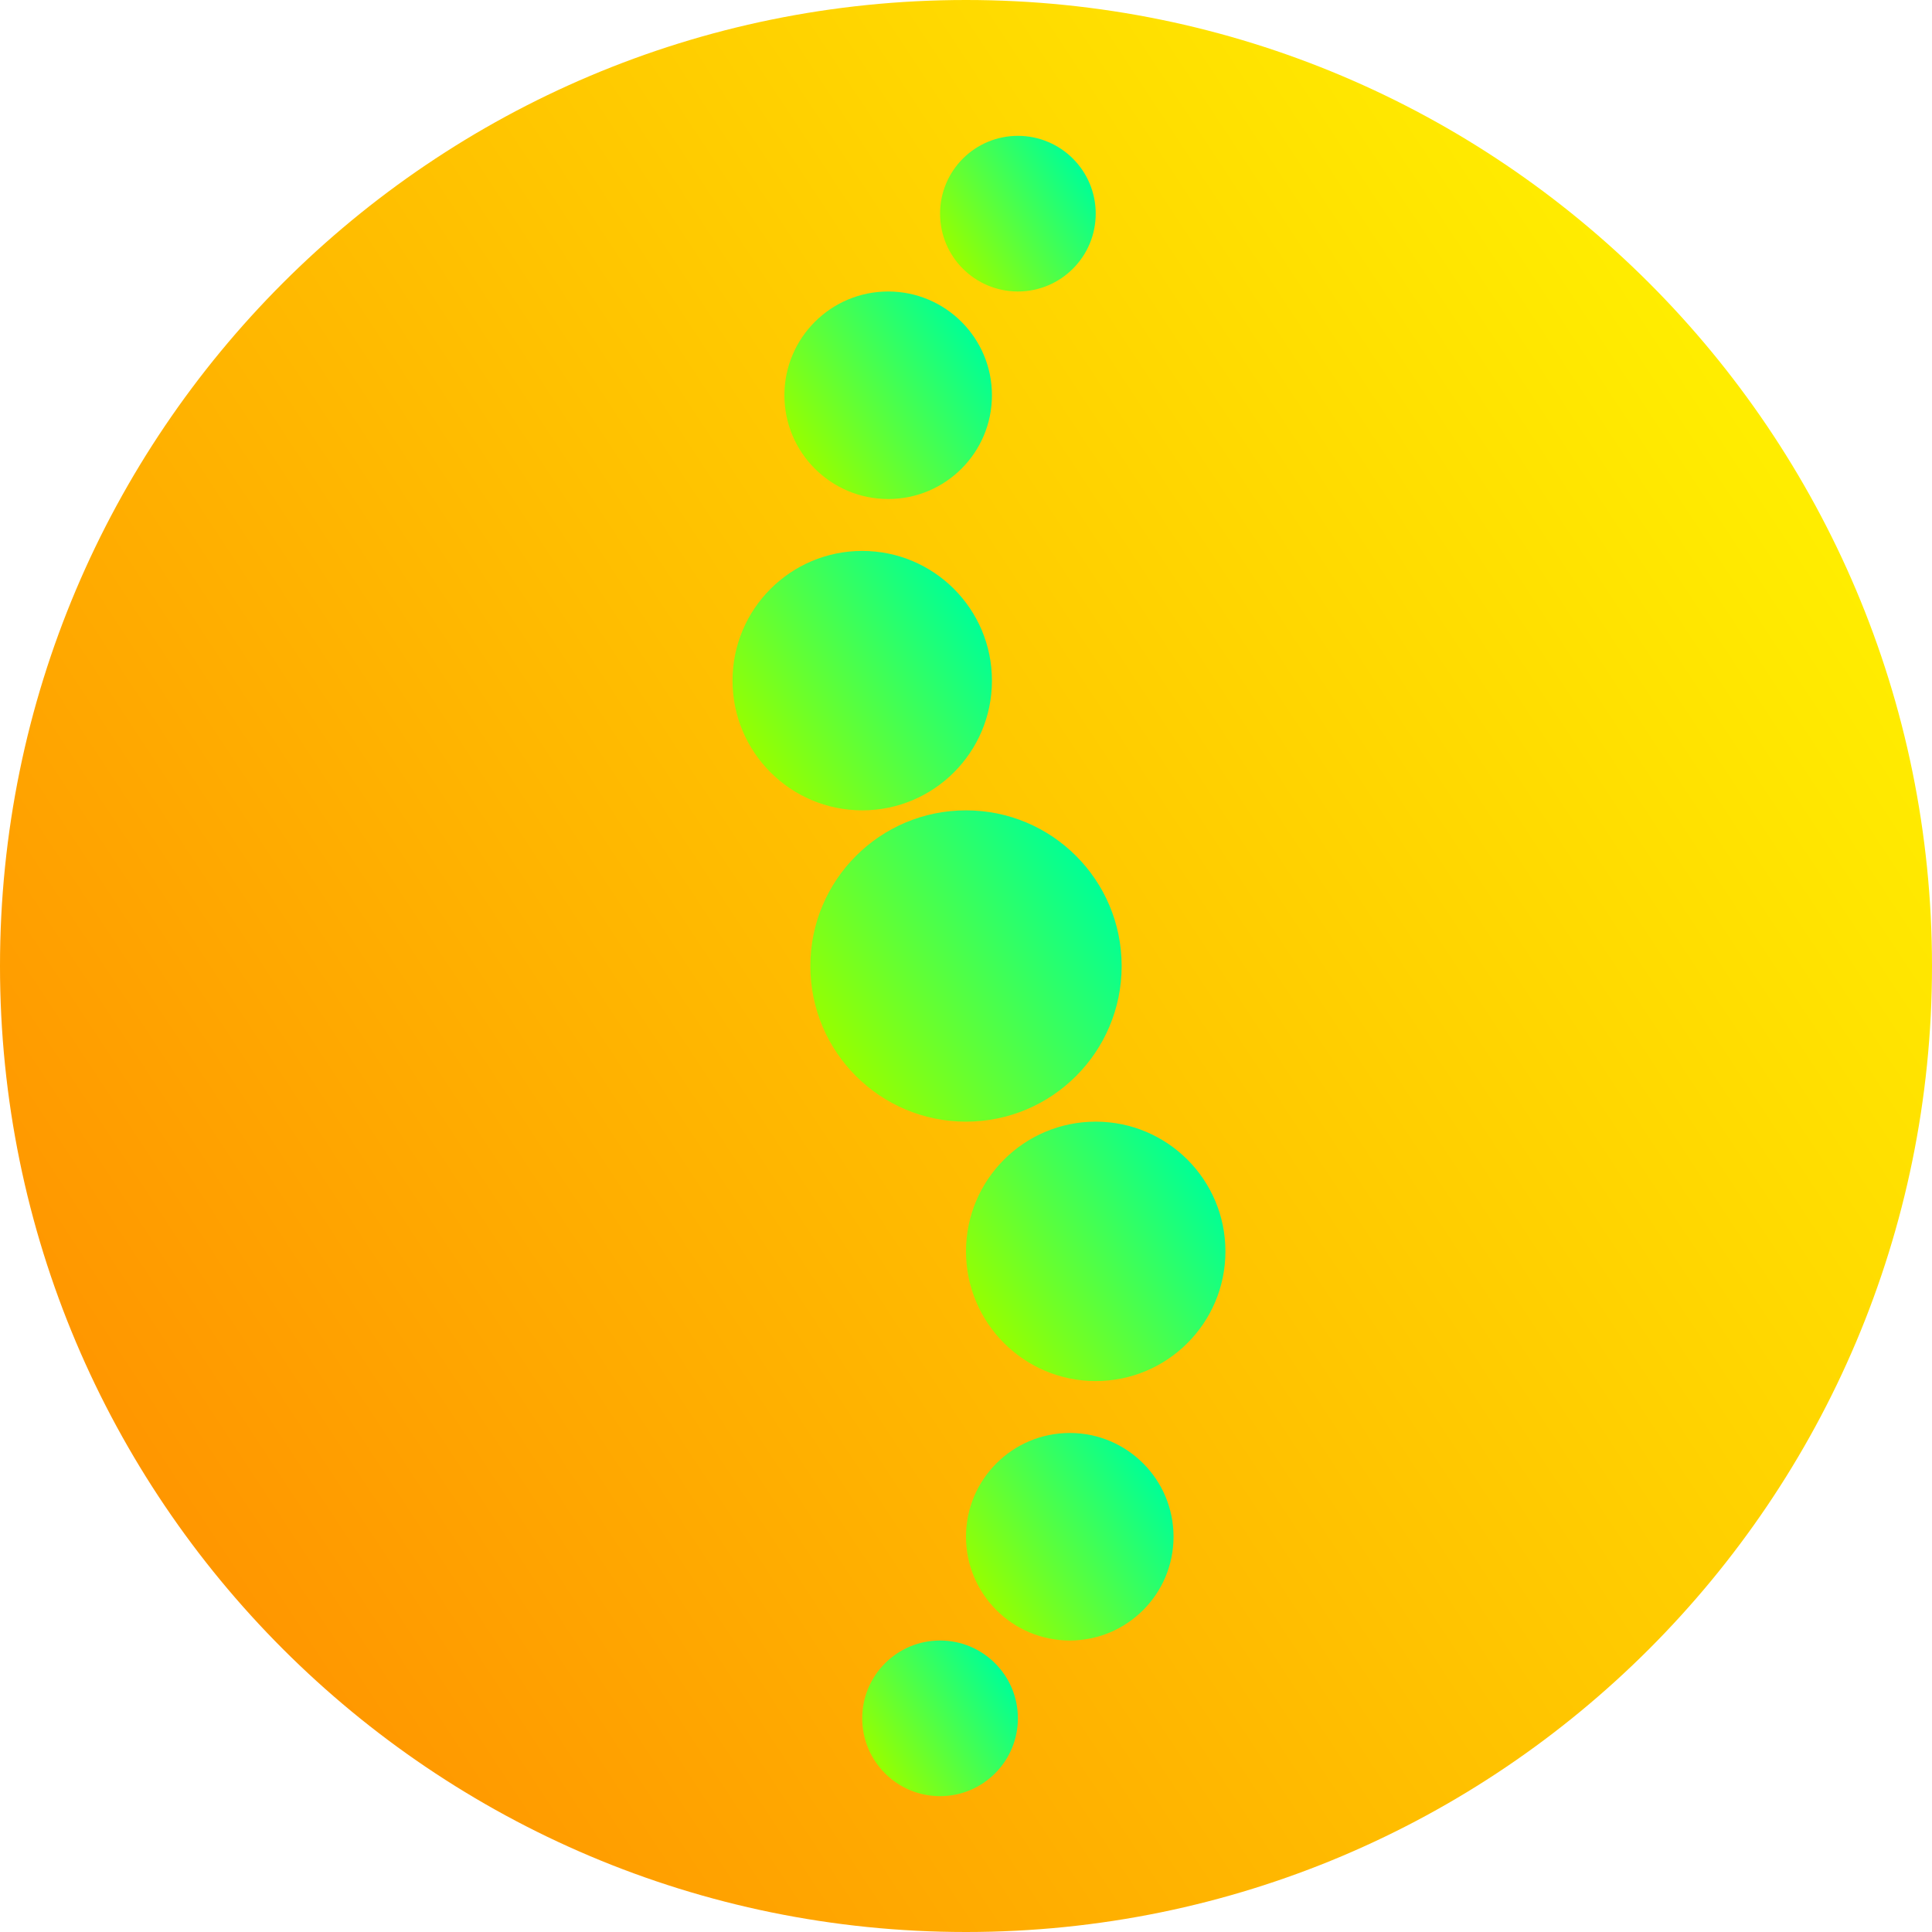
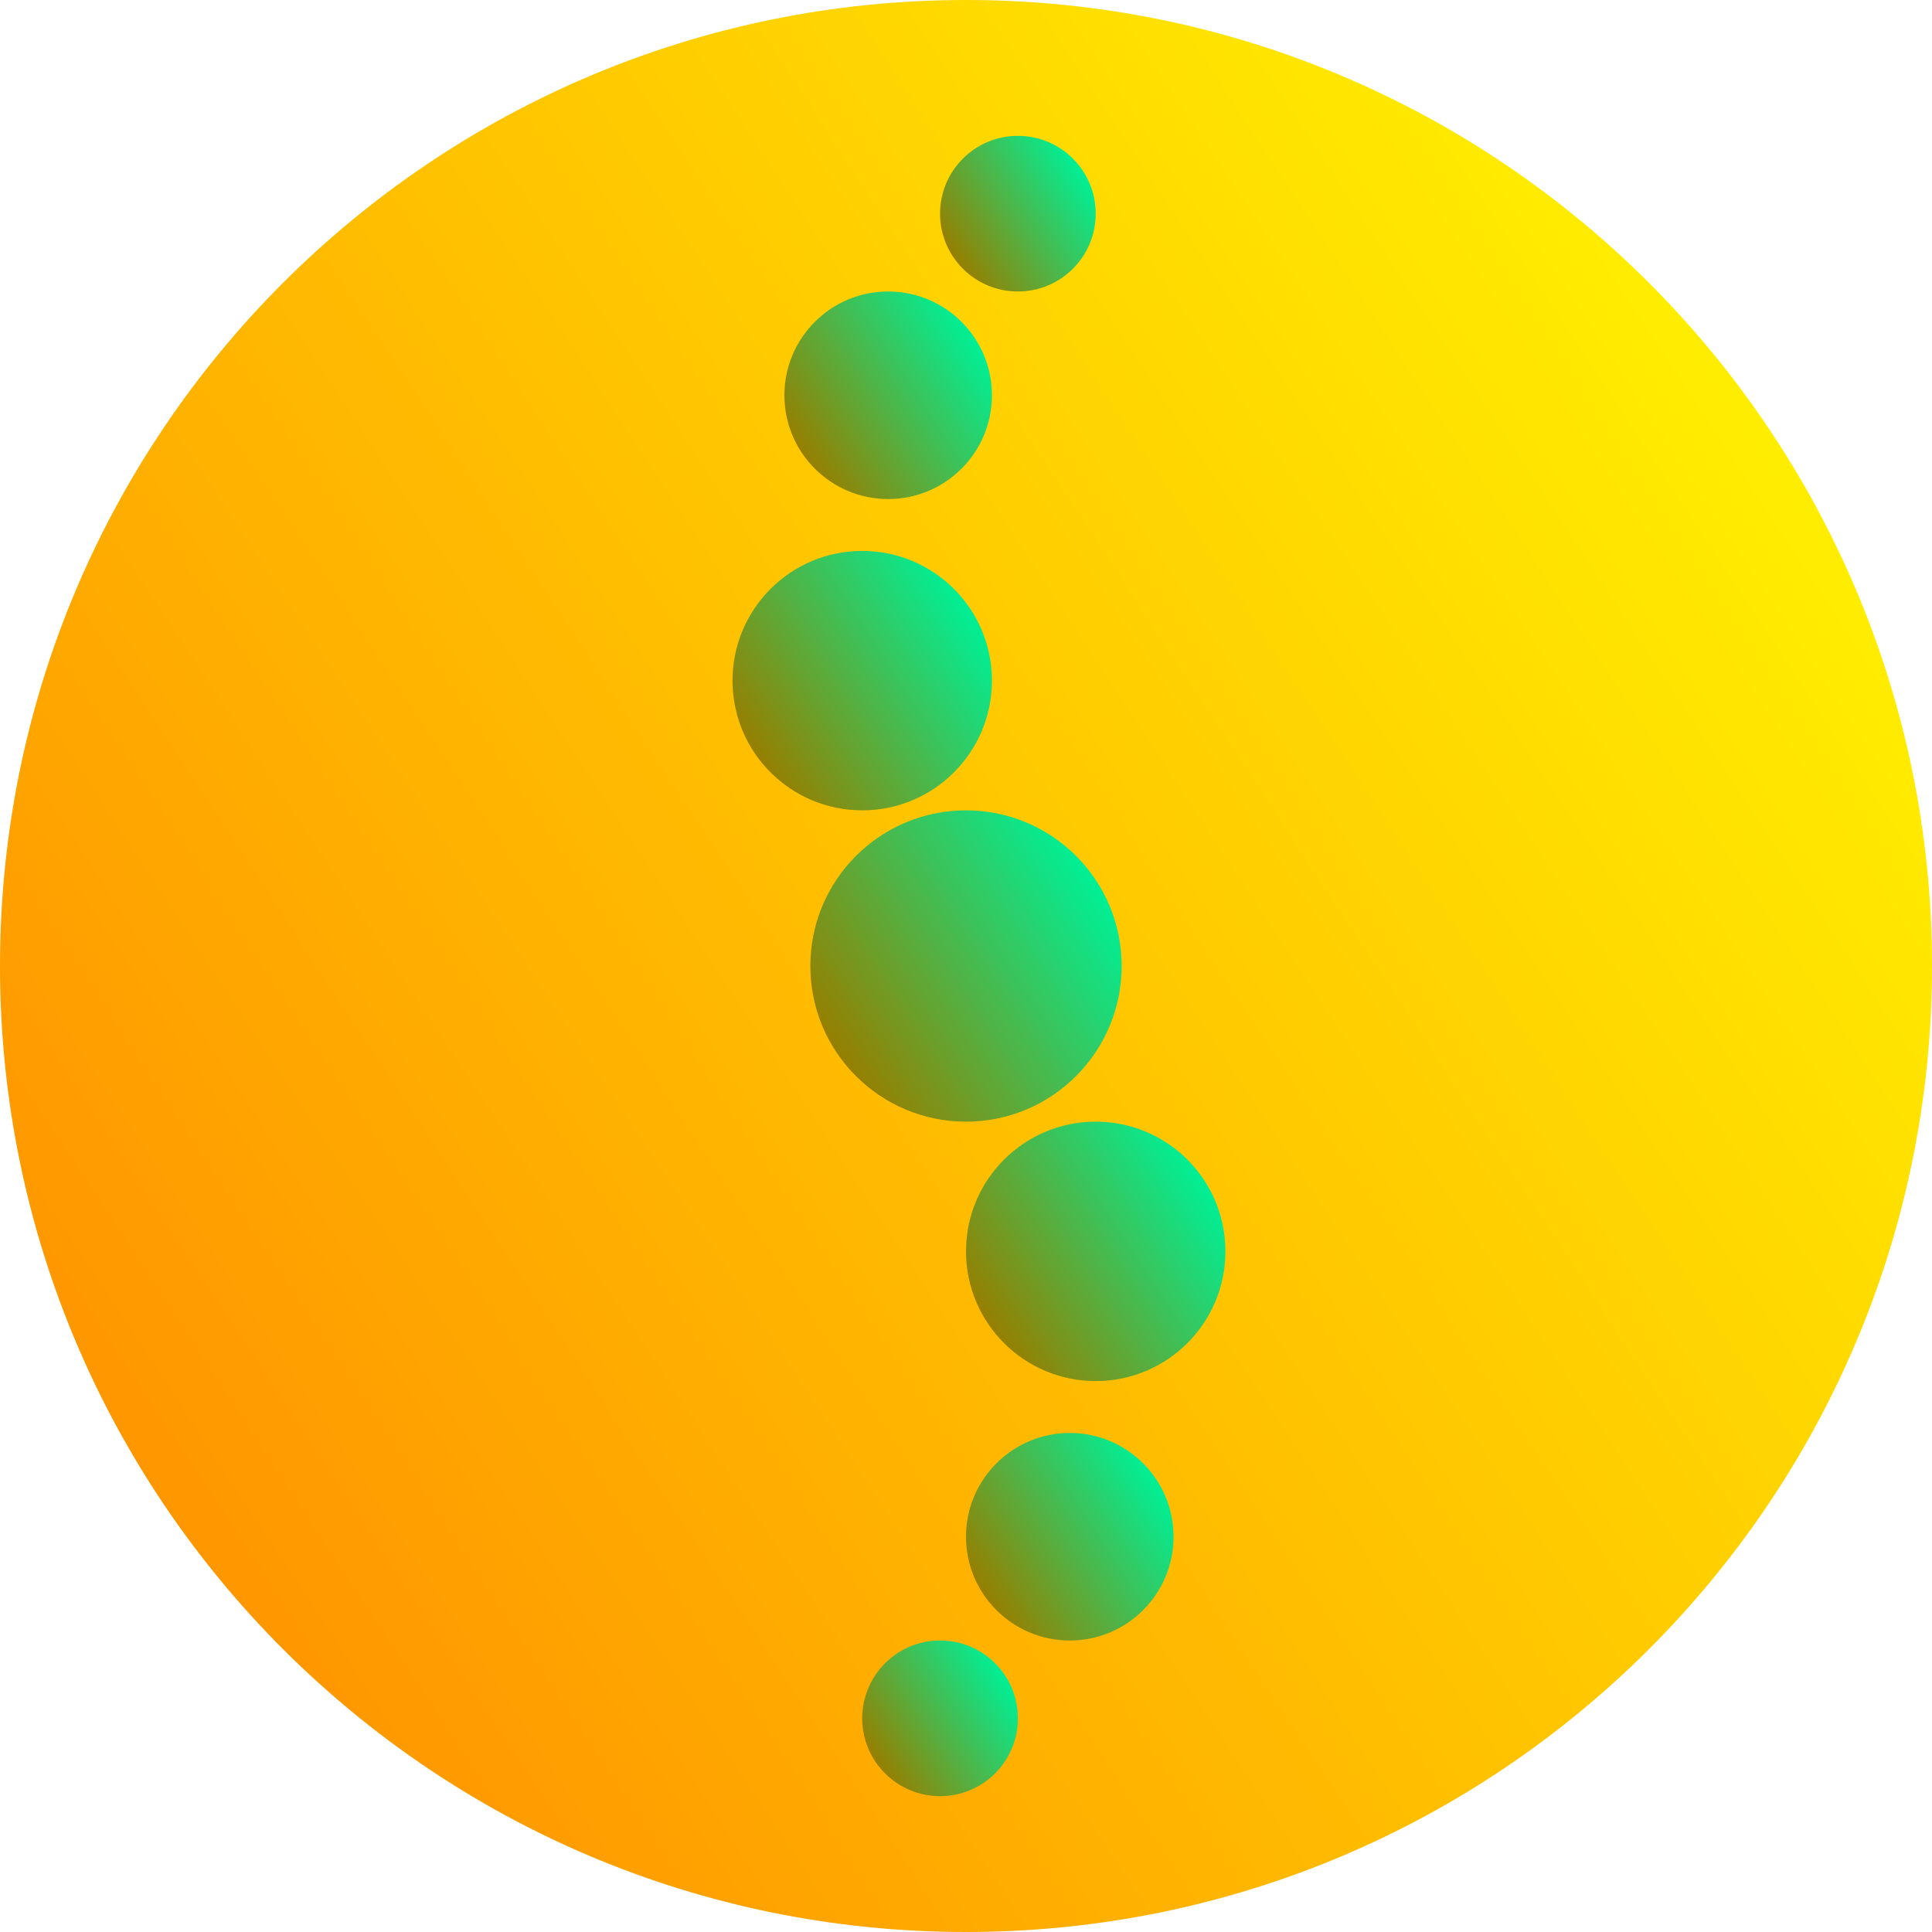
<svg xmlns="http://www.w3.org/2000/svg" id="ryggrad-logotyp" viewBox="0 0 512 512" shape-rendering="geometricPrecision" text-rendering="geometricPrecision" width="512" height="512">
  <defs>
    <linearGradient id="bakgrund-fyll" x1="0.082" y1="0.775" x2="0.918" y2="0.225" spreadMethod="pad" gradientUnits="objectBoundingBox" gradientTransform="translate(0 0)">
      <stop id="bakgrund-fyll-0" offset="0%" stop-color="#ff9600" />
      <stop id="bakgrund-fyll-1" offset="100%" stop-color="#ffee00" />
    </linearGradient>
    <linearGradient id="ben-fyll" x1="0.082" y1="0.775" x2="0.918" y2="0.225" spreadMethod="pad" gradientUnits="objectBoundingBox" gradientTransform="translate(0 0)">
-       <stop id="ben-fyll-0" offset="0%" stop-color="#96ff00" />
-       <stop id="ben-fyll-1" offset="100%" stop-color="#00ff96" />
+       <stop id="ben-fyll-0" offset="0%" stop-color="#967f00" />
+       <stop id="ben-fyll-1" offset="100%" stop-color="#00ef96" />
    </linearGradient>
  </defs>
  <ellipse id="bakgrund" rx="256" ry="256" transform="translate(256 256)" fill="url(#bakgrund-fyll)" stroke-width="0" />
  <g id="ryggrad" transform="matrix(1.25 0 0 1.25-64-64)">
    <g id="nere">
      <ellipse id="ben-6" rx="16.5" ry="16.5" transform="translate(250.5 415.5)" fill="url(#ben-fyll)" stroke-width="0" />
      <ellipse id="ben-5" rx="22" ry="22" transform="translate(278 377)" fill="url(#ben-fyll)" stroke-width="0" />
      <ellipse id="ben-4" rx="27.5" ry="27.5" transform="translate(283.5 316.5)" fill="url(#ben-fyll)" stroke-width="0" />
    </g>
    <ellipse id="ben-3" rx="33" ry="33" transform="translate(256 256)" fill="url(#ben-fyll)" stroke-width="0" />
    <g id="uppe" transform="matrix(-1 0 0-1 394.7454 362.2568)">
      <ellipse id="ben-2" rx="27.5" ry="27.5" transform="matrix(-1 0 0-1 160.7454 166.7568)" fill="url(#ben-fyll)" stroke-width="0" />
      <ellipse id="ben-1" rx="22" ry="22" transform="matrix(-1 0 0-1 155.2454 227.2568)" fill="url(#ben-fyll)" stroke-width="0" />
      <ellipse id="ben-0" rx="16.5" ry="16.5" transform="matrix(-1 0 0-1 127.7454 265.7568)" fill="url(#ben-fyll)" stroke-width="0" />
    </g>
  </g>
</svg>
